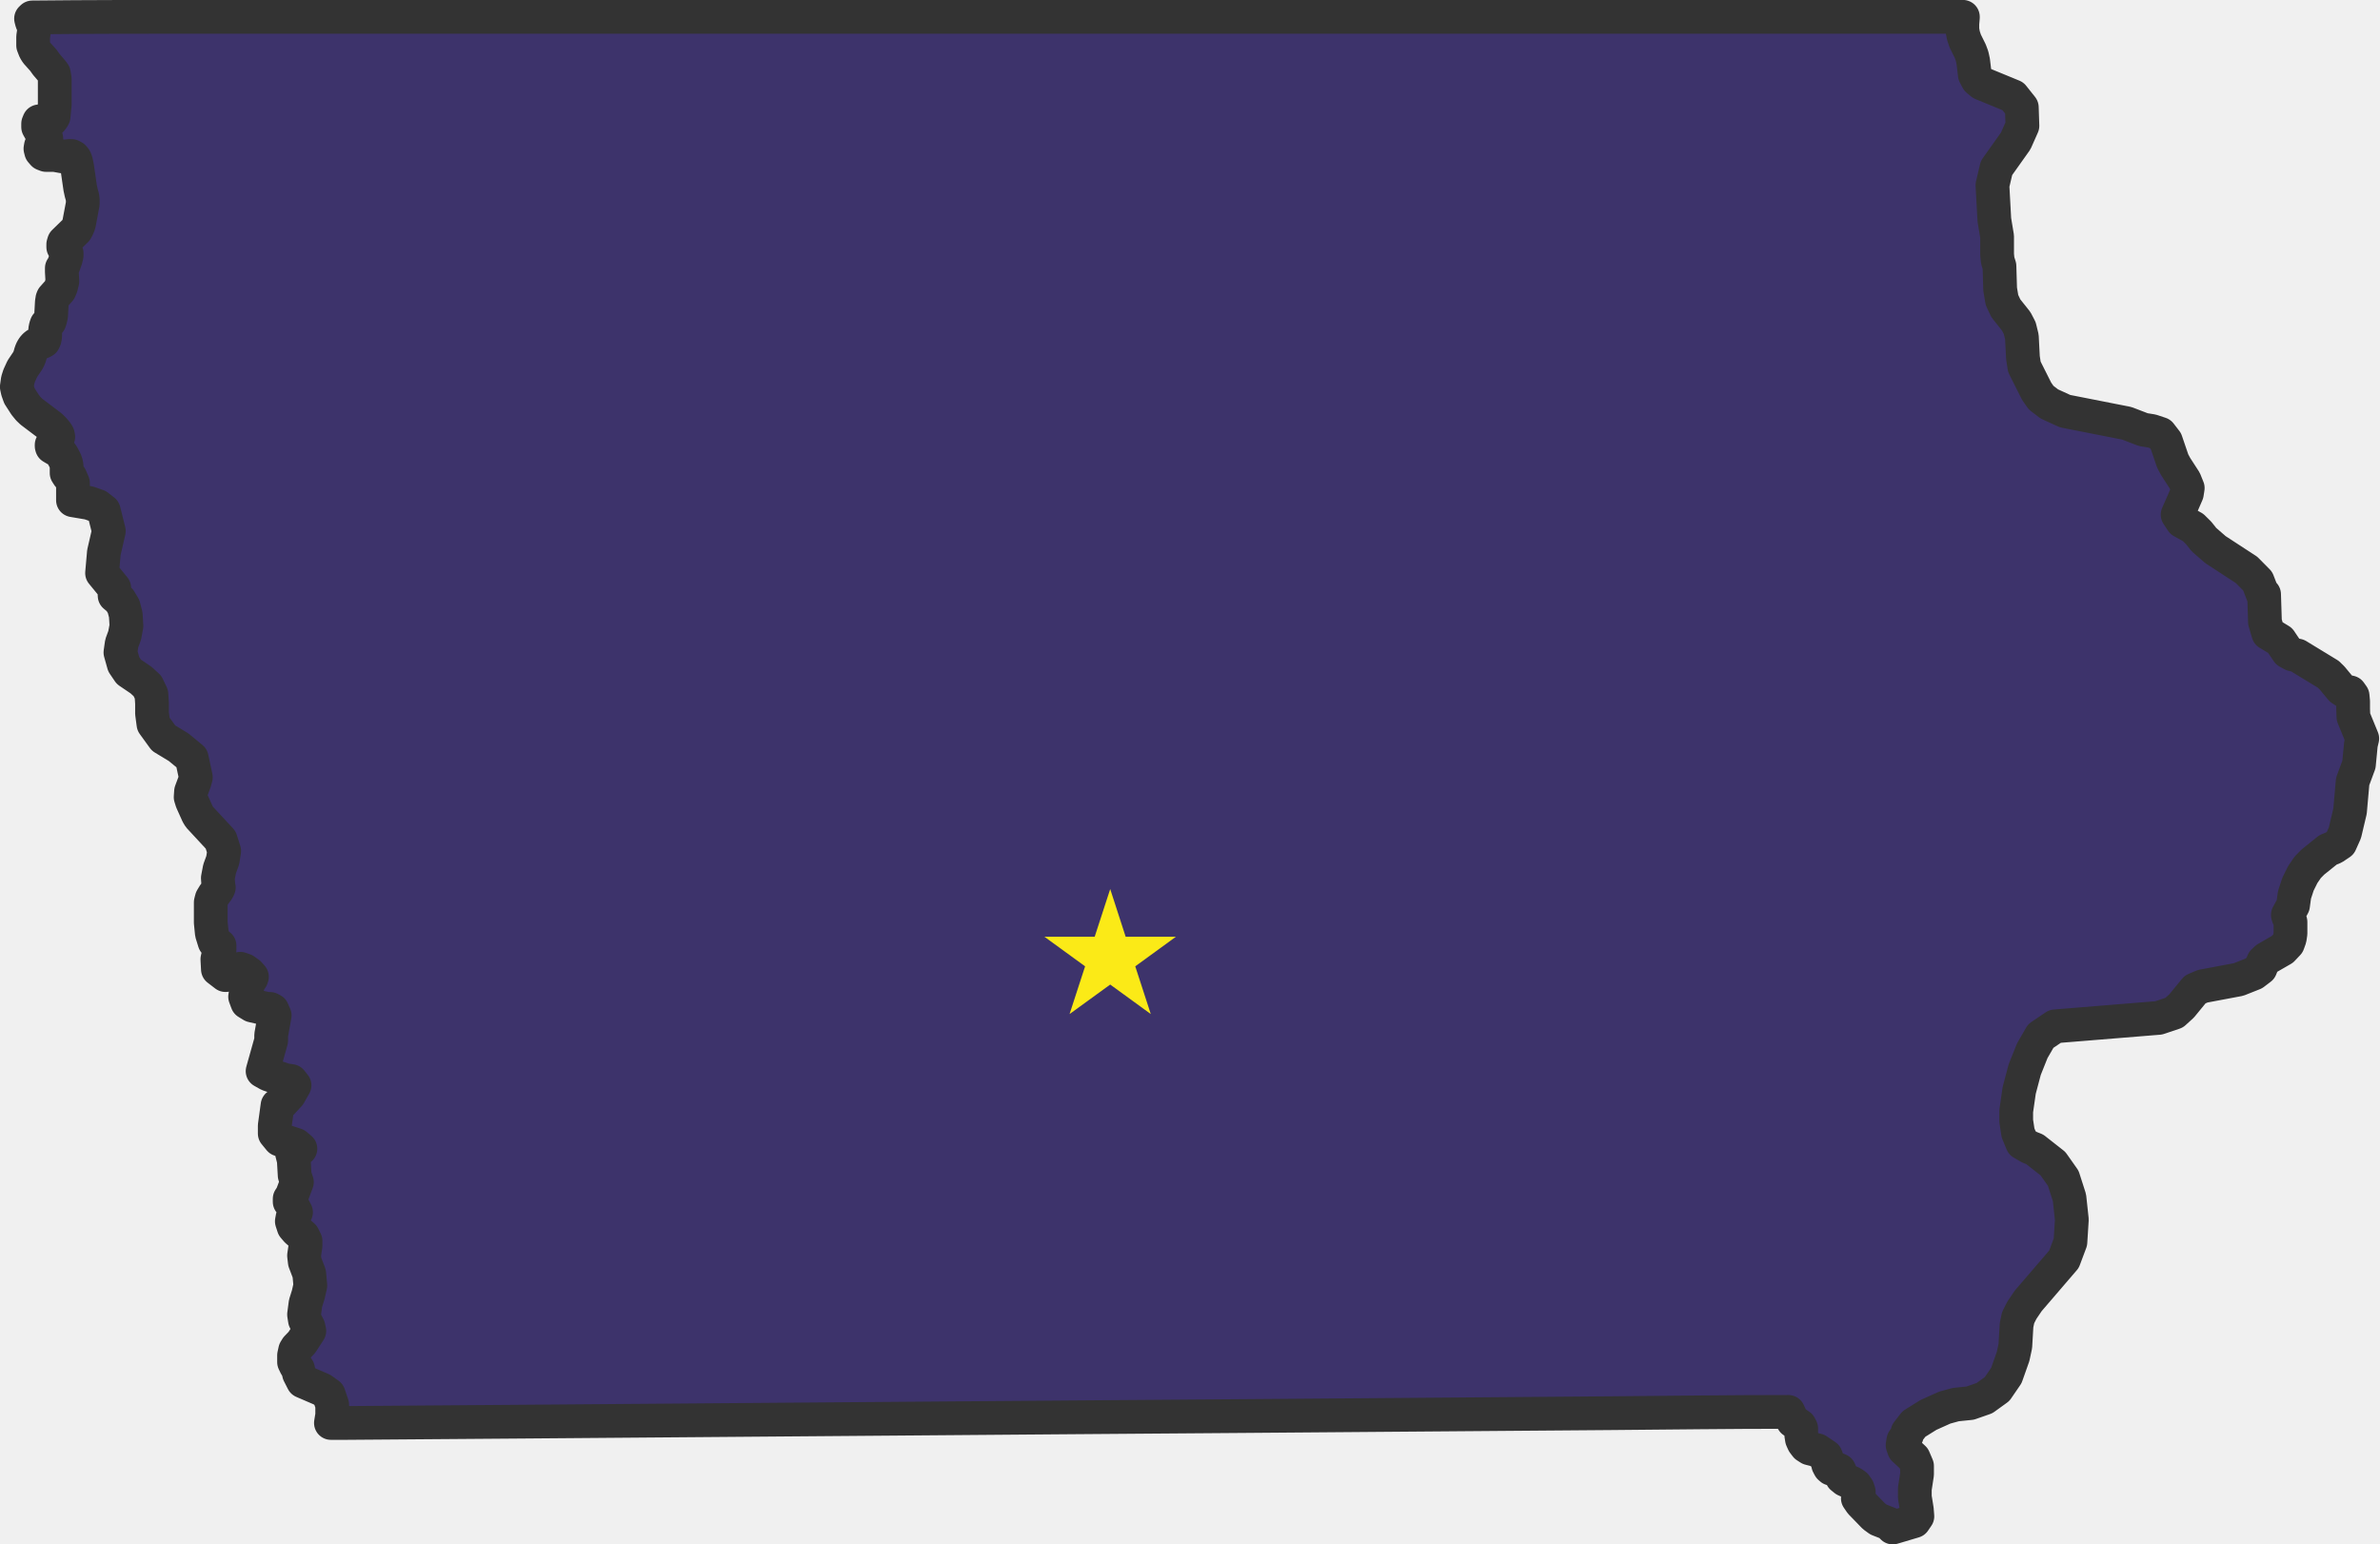
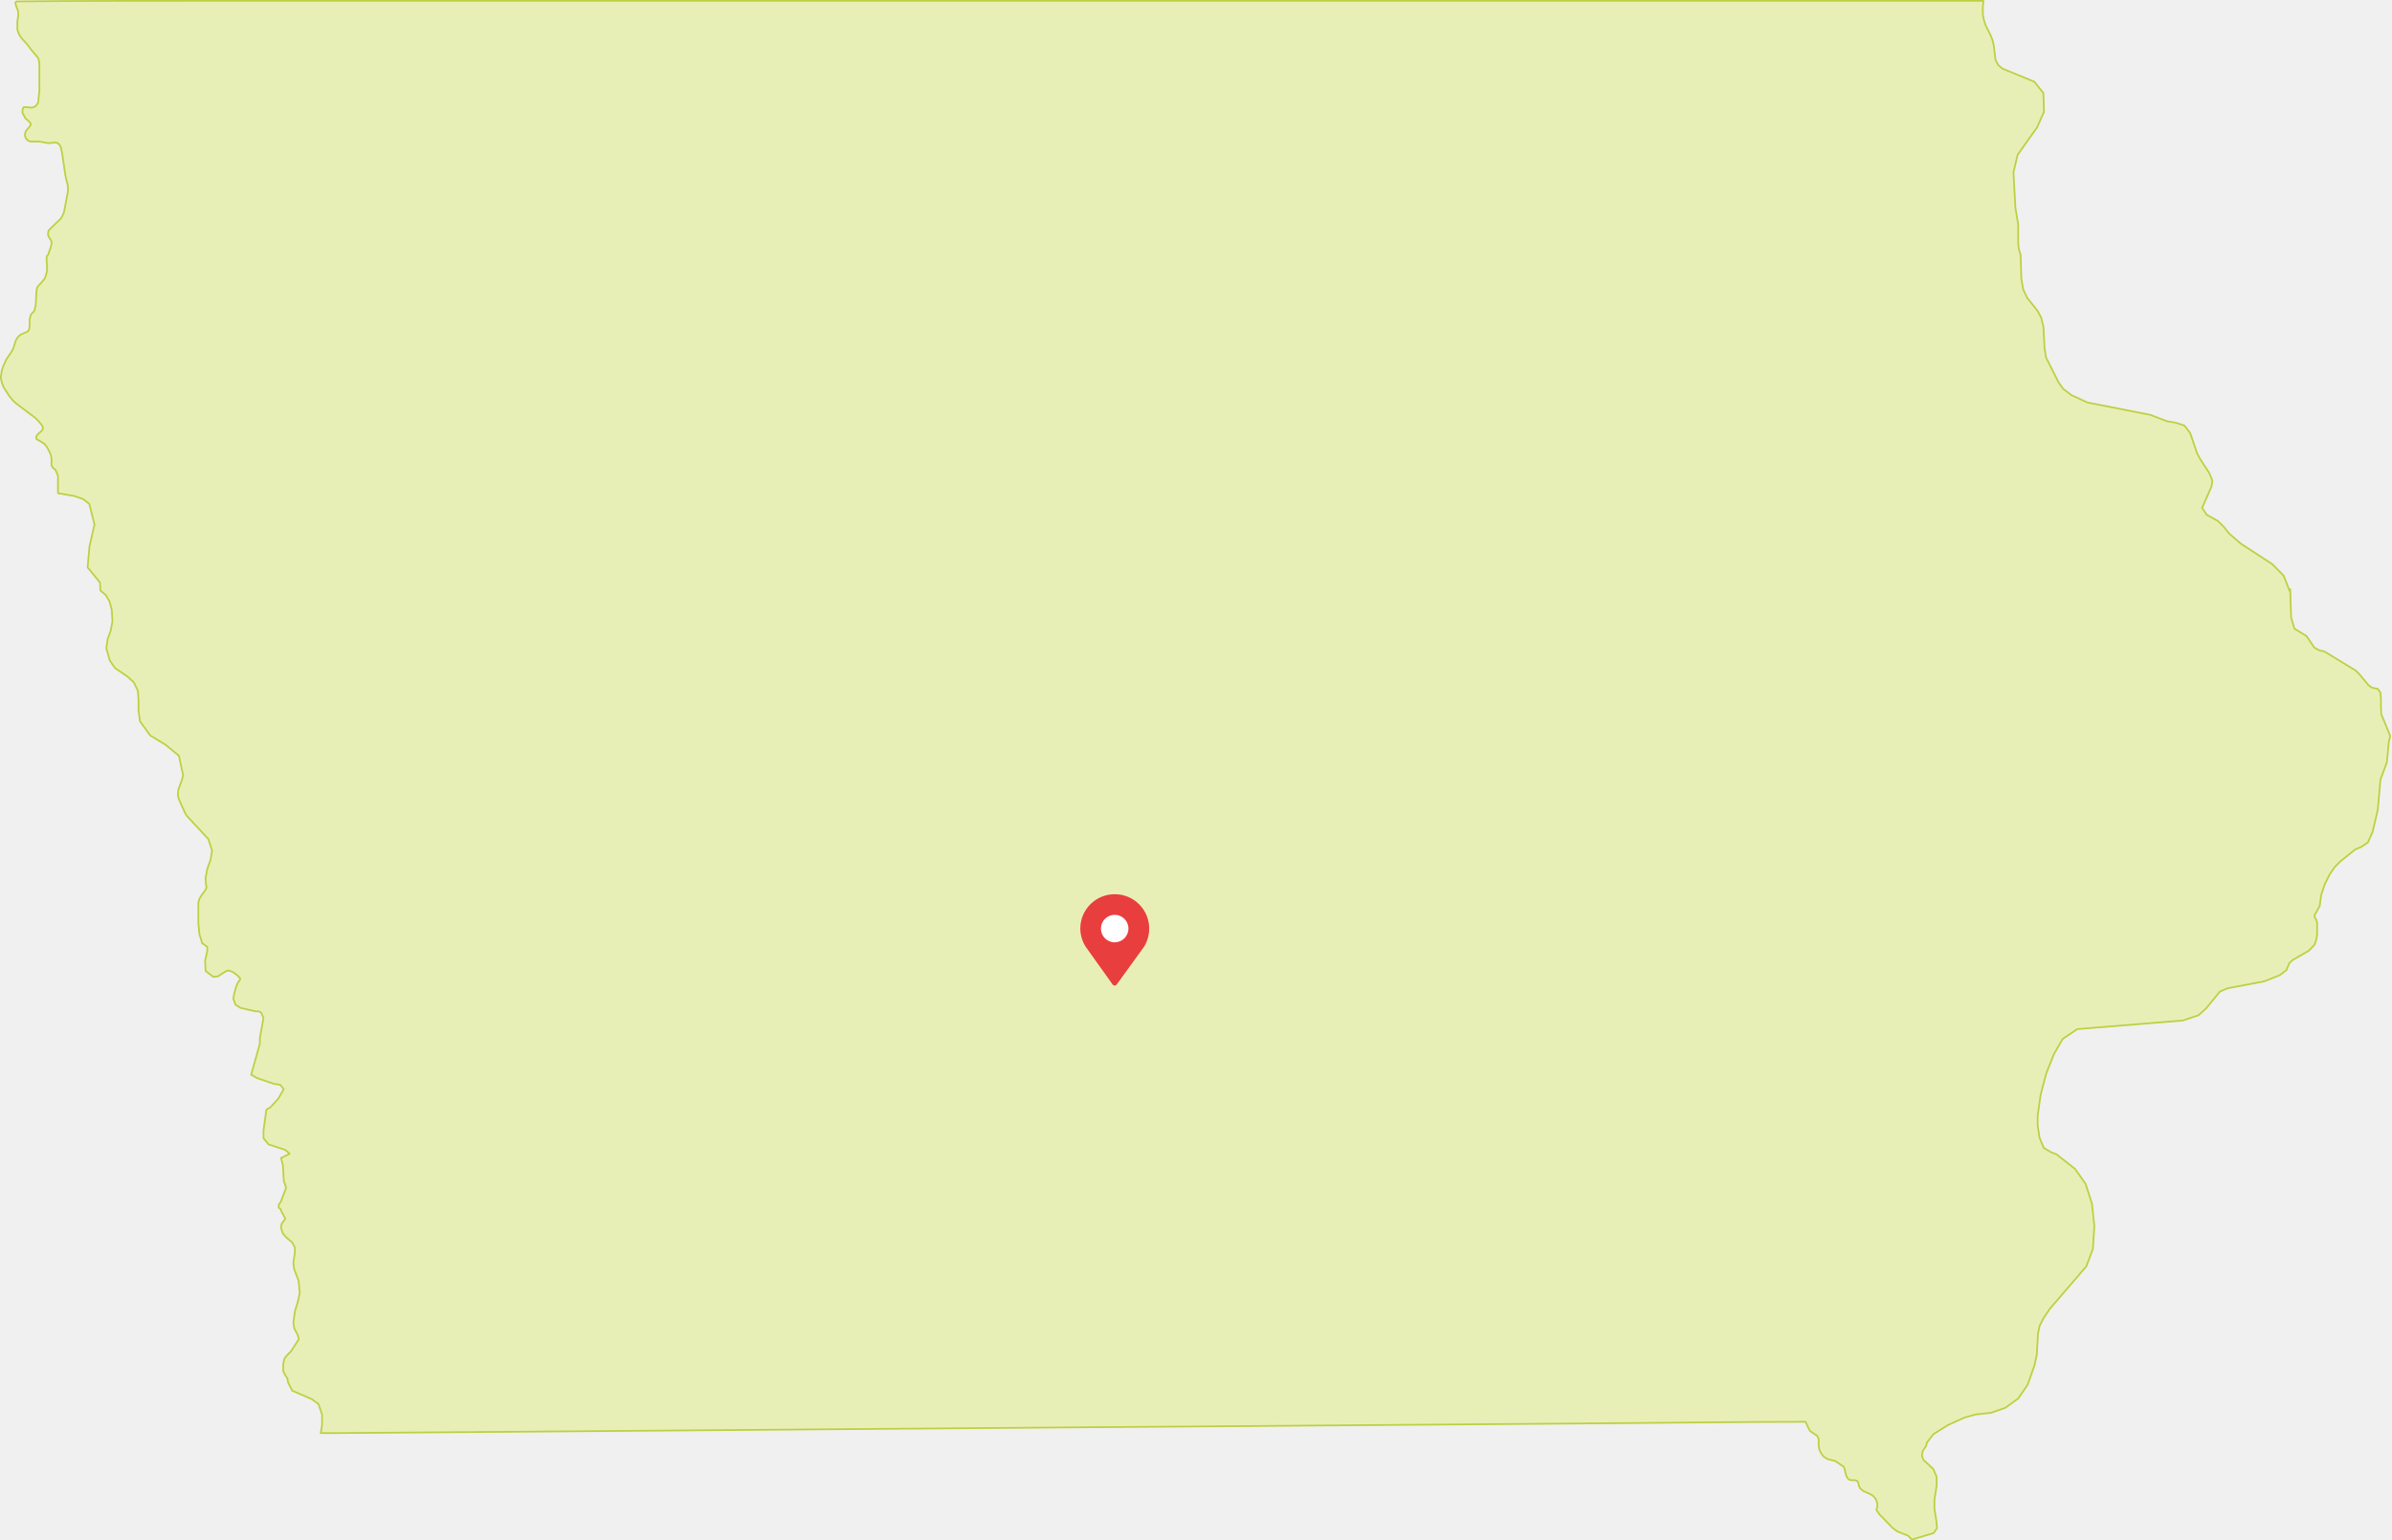
- <svg xmlns="http://www.w3.org/2000/svg" id="Layer_1" data-name="Layer 1" viewBox="0 0 352.56 228.7">
+ <svg xmlns="http://www.w3.org/2000/svg" id="Layer_1" data-name="Layer 1" viewBox="0 0 347.81 223.95">
  <defs>
-     <style>.cls-1{fill:#3d336b;stroke:#333;stroke-linecap:round;stroke-linejoin:round;stroke-width:5px;}.cls-2{fill:#fbea17;}</style>
+     <style>.cls-1{fill:#e8efb6;stroke:#bdd042;stroke-linecap:round;stroke-linejoin:round;stroke-width:0.25px;}.cls-2{fill:#e83e3d;}.cls-3{fill:#fff;}</style>
  </defs>
-   <path class="cls-1" d="M1131.89,530.63V529.5l-0.08-.84-0.37-.52-0.82-.17-0.51-.34-1.34-1.62-0.55-.54-4.56-2.78-0.73-.16-0.72-.39-1.14-1.69-1.75-1.06-0.49-1.66-0.13-4.11v0.5l-0.95-2.45L1116.1,510l-4.6-3-1.7-1.48-0.8-1-0.82-.81-1.63-.9-0.66-1,0.7-1.58,0.67-1.54,0.13-.82-0.45-1.11-1.34-2.07-0.44-.82-1-2.94-0.84-1.09-1.26-.42-1.25-.2-2.45-.94-9.14-1.8-2.34-1.07-1.21-.93-0.66-.94-1.82-3.62-0.21-1.35-0.16-3.09-0.32-1.31-0.52-1-1.53-1.92-0.58-1.23-0.27-1.61L1079.5,465l-0.26-.82-0.09-.89,0-2.68-0.41-2.48-0.28-5.12,0.6-2.55,2.84-4,1-2.25-0.09-2.73-1.31-1.65-4.62-1.9-0.62-.51-0.41-.77-0.24-2-0.17-.78-0.27-.73-0.74-1.49-0.27-.81L1074,430l0-.91,0.08-.93,0-.1H813.48c-8.46,0-16.92,0-25.38.09l-0.19.18,0.13,0.5,0.17,0.4,0.13,0.46,0,0.53-0.12.81,0,0.66,0,0.61,0.27,0.69,0.26,0.41,1,1.12,0.42,0.59,0.91,1.07,0.21,0.29,0.13,0.78,0,3.78-0.17,1.8-0.15.26-0.2.25-0.29.18-0.38.08-0.77-.1-0.36.05-0.14.34,0,0.5,0.45,0.79,0.39,0.32,0.3,0.31,0.07,0.27-0.16.26-0.47.54-0.17.32-0.07.39,0.1,0.4,0.33,0.38,0.41,0.16,0.44,0,0.84,0,1.22,0.22H793l0.55-.07,0.35,0,0.3,0.16,0.22,0.27,0.14,0.35,0.17,0.79,0.46,3.18,0.16,0.73,0.16,0.55,0.06,0.47v0.58L795,458.78l-0.21.51-0.22.4-1.79,1.74-0.1.34v0.4l0.22,0.42,0.19,0.27,0.09,0.22,0,0.34-0.12.51-0.35,1-0.24.36,0,0.09,0,0.18,0,0.26,0.08,1.43-0.21.84-0.2.46-1,1.12-0.07.17-0.08.5-0.11,2-0.13.57-0.11.32-0.19.17-0.25.27-0.11.32-0.09.44,0,1-0.08.4-0.13.28-0.2.11-0.84.36-0.19.13-0.21.2-0.2.27-0.17.32-0.13.37-0.11.41-0.14.38-0.16.32-0.82,1.22-0.46,1-0.22.69-0.14,1,0.13,0.59,0.27,0.76,0.85,1.32,0.49,0.6,0.43,0.41,2.86,2.16,0.47,0.47,0.42,0.51,0.16,0.28,0.06,0.29-0.17.32-0.58.49-0.07.09-0.16.29,0,0.19L791,491.8l0.93,0.55,0.25,0.2,0.22,0.25,0.19,0.29,0.35,0.67,0.16,0.42,0.08,0.43,0,0.59,0,0.45,0.26,0.4,0.3,0.2,0.38,0.88,0,2.55,2.37,0.4,1.28,0.45,0.91,0.71,0.75,3-0.73,3.18-0.27,3.05,1.8,2.2,0.06,1.16,0.76,0.64,0.57,0.95,0.32,1.22,0.1,1.67-0.26,1.39-0.44,1.2-0.19,1.33,0.49,1.75,0.76,1.12,1.8,1.22,0.95,0.87,0.59,1.23,0.09,1.36,0,1.48,0.21,1.59,1.5,2.07,2.23,1.35,1.94,1.6,0.61,2.85-0.19.7-0.52,1.4-0.06.84,0.2,0.64,0.85,1.89,0.24,0.4L816,550l0.52,1.64L816.31,553l-0.47,1.29-0.26,1.36,0.07,1,0.07,0.4-0.15.33-0.55.74-0.35.58-0.14.55,0,3,0.16,1.59,0.4,1.29,0.74,0.53v0.62l-0.32,1.4,0.08,1.49,1.12,0.86,0.67-.08,1.06-.69,0.46-.17,0.63,0.22,0.68,0.49,0.42,0.48-0.08.22-0.27.35-0.32.8-0.23.91-0.11.67,0.32,0.86,0.74,0.45,2.19,0.5,0.45,0,0.34,0.18L824,576l-0.52,2.92v0.81l-1.27,4.53,0.87,0.49,2.42,0.83,0.93,0.14,0.51,0.64-0.79,1.39L825,589l-0.58.34-0.41,3,0,1.16,0.73,0.89,2.4,0.79,0.67,0.57-1.25.62,0.27,1.07,0.13,2.26,0.33,1-0.75,2-0.32.47v0.44l0.24,0.16,0.11,0.21,0.09,0.28,0.22,0.36,0.28,0.54-0.19.37-0.32.38-0.11.59,0.27,0.83,0.45,0.53,0.95,0.83,0.36,0.73v0.68l-0.22,1.48,0.11,0.94,0.66,1.74,0.16,1.75-0.3,1.34-0.41,1.31-0.22,1.65,0.13,0.84,0.52,1,0.13,0.59-1.1,1.7-0.76.79-0.24.39-0.16.74,0,1,0.27,0.56,0.32,0.47,0.14,0.67,0.59,1.16,2.81,1.21,1,0.72,0.52,1.53,0,1.54-0.19,1.16h2.26l26.67-.2,26.72-.21,26.76-.21,26.8-.21,26.83-.2,26.82-.21,26.84-.21c8.73-.07,17.47-0.19,26.2-0.19l0.46,1,0.22,0.36,1,0.67,0.22,0.42,0,0.91,0.11,0.68,0.24,0.53,0.38,0.5,0.51,0.33,1.15,0.29,1.26,0.85,0.11,0.27,0.24,1,0.22,0.41,0.23,0.2,0.27,0.07,0.59,0,0.33,0.14,0.14,0.32,0.09,0.39,0.16,0.35,0.47,0.38,1.08,0.48,0.46,0.33,0.33,0.48,0.16,0.49,0,0.48-0.14.47,0.46,0.67,1.94,2,0.66,0.48,1.55,0.61,0.56,0.57,3.16-.94,0.49-.72-0.08-1-0.3-1.86,0-1.2,0.33-2.16,0-1.24-0.49-1.15-1.44-1.33-0.21-.6,0.11-.69,0.51-.74,0.11-.49,0.95-1.22,2.15-1.34,2.4-1.08,1.64-.45,2.14-.22,2.12-.74,1.87-1.35,1.37-2,1-2.83,0.33-1.54,0.18-3.1,0.24-1.12,0.55-1.08,0.94-1.39,5.3-6.17,0.95-2.54,0.21-3.32-0.35-3.26-0.92-2.87-1.53-2.17-2.7-2.12-0.76-.3-1.09-.63-0.62-1.5-0.27-1.77,0-1.46,0.44-3.06,0.82-3.09,1.12-2.8,1.26-2.18,2.12-1.43,15.35-1.25,2.29-.77,1.1-1,2-2.44,1.12-.48,5.32-1,2.24-.89,1-.76,0.41-1,0.49-.46,2.36-1.36,0.81-.86,0.27-.75,0.11-.75,0-1.69-0.11-.41-0.19-.32-0.09-.32,0.77-1.41,0.21-1.55,0.52-1.59,0.71-1.43,0.74-1.08,0.76-.77,2.24-1.8,0.87-.36,0.95-.64,0.68-1.52,0.76-3.21,0.39-4.41,0.93-2.51,0.29-3,0.2-.85-1.31-3.2Z" transform="translate(-783.31 -425.57)" />
-   <polygon class="cls-2" points="164.46 131.71 166.75 138.78 174.19 138.78 168.17 143.16 170.47 150.23 164.46 145.86 158.44 150.23 160.74 143.16 154.72 138.78 162.16 138.78 164.46 131.71" />
+   <path class="cls-1" d="M1131.89,530.63V529.5l-0.08-.84-0.37-.52-0.82-.17-0.51-.34-1.34-1.62-0.55-.54-4.56-2.78-0.73-.16-0.72-.39-1.14-1.69-1.75-1.06-0.49-1.66-0.13-4.11v0.5l-0.95-2.45L1116.1,510l-4.6-3-1.7-1.48-0.8-1-0.82-.81-1.63-.9-0.66-1,0.7-1.58,0.67-1.54,0.13-.82-0.45-1.11-1.34-2.07-0.44-.82-1-2.94-0.84-1.09-1.26-.42-1.25-.2-2.45-.94-9.14-1.8-2.34-1.07-1.21-.93-0.66-.94-1.82-3.62-0.21-1.35-0.16-3.09-0.32-1.31-0.52-1-1.53-1.92-0.58-1.23-0.27-1.61L1079.5,465l-0.26-.82-0.09-.89,0-2.68-0.41-2.48-0.28-5.12,0.6-2.55,2.84-4,1-2.25-0.09-2.73-1.31-1.65-4.62-1.9-0.62-.51-0.41-.77-0.24-2-0.17-.78-0.27-.73-0.74-1.49-0.27-.81L1074,430l0-.91,0.08-.93,0-.1H813.48c-8.46,0-16.92,0-25.38.09l-0.19.18,0.13,0.5,0.17,0.4,0.13,0.46,0,0.53-0.12.81,0,0.66,0,0.61,0.27,0.69,0.26,0.41,1,1.12,0.42,0.59,0.91,1.07,0.21,0.29,0.13,0.78,0,3.78-0.17,1.8-0.15.26-0.2.25-0.29.18-0.38.08-0.77-.1-0.36.05-0.14.34,0,0.5,0.45,0.79,0.39,0.32,0.3,0.31,0.07,0.27-0.16.26-0.47.54-0.17.32-0.07.39,0.1,0.4,0.33,0.38,0.41,0.16,0.44,0,0.84,0,1.22,0.22H793l0.55-.07,0.35,0,0.3,0.16,0.22,0.27,0.14,0.35,0.17,0.79,0.46,3.18,0.16,0.73,0.16,0.55,0.06,0.47v0.58L795,458.78l-0.21.51-0.22.4-1.79,1.74-0.1.34v0.4l0.22,0.42,0.19,0.27,0.09,0.22,0,0.34-0.12.51-0.35,1-0.24.36,0,0.09,0,0.18,0,0.26,0.08,1.43-0.21.84-0.2.46-1,1.12-0.07.17-0.08.5-0.11,2-0.13.57-0.11.32-0.19.17-0.25.27-0.11.32-0.09.44,0,1-0.08.4-0.13.28-0.2.11-0.84.36-0.19.13-0.21.2-0.2.27-0.17.32-0.13.37-0.11.41-0.14.38-0.16.32-0.82,1.22-0.46,1-0.22.69-0.14,1,0.13,0.59,0.27,0.76,0.85,1.32,0.49,0.6,0.43,0.41,2.86,2.16,0.47,0.47,0.42,0.51,0.16,0.28,0.06,0.29-0.17.32-0.58.49-0.07.09-0.16.29,0,0.19L791,491.8l0.93,0.55,0.25,0.2,0.22,0.25,0.19,0.29,0.35,0.67,0.16,0.42,0.08,0.43,0,0.59,0,0.45,0.26,0.4,0.3,0.2,0.38,0.88,0,2.55,2.37,0.4,1.28,0.45,0.91,0.71,0.75,3-0.73,3.18-0.27,3.05,1.8,2.2,0.06,1.16,0.76,0.64,0.57,0.95,0.32,1.22,0.1,1.67-0.26,1.39-0.44,1.2-0.19,1.33,0.49,1.75,0.76,1.12,1.8,1.22,0.95,0.87,0.59,1.23,0.09,1.36,0,1.48,0.21,1.59,1.5,2.07,2.23,1.35,1.94,1.6,0.61,2.85-0.19.7-0.52,1.4-0.06.84,0.2,0.64,0.85,1.89,0.24,0.4L816,550l0.52,1.64L816.31,553l-0.47,1.29-0.26,1.36,0.07,1,0.07,0.4-0.15.33-0.55.74-0.35.58-0.14.55,0,3,0.16,1.59,0.4,1.29,0.74,0.53v0.62l-0.32,1.4,0.08,1.49,1.12,0.86,0.67-.08,1.06-.69,0.46-.17,0.63,0.22,0.68,0.49,0.42,0.48-0.08.22-0.27.35-0.32.8-0.23.91-0.11.67,0.32,0.86,0.74,0.45,2.19,0.5,0.45,0,0.34,0.18L824,576l-0.52,2.92v0.81l-1.27,4.53,0.87,0.49,2.42,0.83,0.93,0.14,0.51,0.64-0.79,1.39L825,589l-0.58.34-0.41,3,0,1.16,0.73,0.89,2.4,0.79,0.67,0.57-1.25.62,0.27,1.07,0.13,2.26,0.33,1-0.75,2-0.32.47v0.44l0.24,0.16,0.11,0.21,0.09,0.28,0.22,0.36,0.28,0.54-0.19.37-0.32.38-0.11.59,0.27,0.83,0.45,0.53,0.95,0.83,0.36,0.73v0.68l-0.22,1.48,0.11,0.94,0.66,1.74,0.16,1.75-0.3,1.34-0.41,1.31-0.22,1.65,0.13,0.84,0.52,1,0.13,0.59-1.1,1.7-0.76.79-0.24.39-0.16.74,0,1,0.27,0.56,0.32,0.47,0.14,0.67,0.59,1.16,2.81,1.21,1,0.72,0.52,1.53,0,1.54-0.19,1.16h2.26l26.67-.2,26.72-.21,26.76-.21,26.8-.21,26.83-.2,26.82-.21,26.84-.21c8.73-.07,17.47-0.19,26.2-0.19l0.46,1,0.22,0.36,1,0.67,0.22,0.42,0,0.91,0.11,0.68,0.24,0.53,0.38,0.5,0.51,0.33,1.15,0.29,1.26,0.85,0.11,0.27,0.24,1,0.22,0.41,0.23,0.2,0.27,0.07,0.59,0,0.33,0.14,0.14,0.32,0.09,0.39,0.16,0.35,0.47,0.38,1.08,0.48,0.46,0.33,0.33,0.48,0.16,0.49,0,0.48-0.14.47,0.46,0.67,1.94,2,0.66,0.48,1.55,0.61,0.56,0.57,3.16-.94,0.49-.72-0.08-1-0.3-1.86,0-1.2,0.33-2.16,0-1.24-0.49-1.15-1.44-1.33-0.21-.6,0.11-.69,0.51-.74,0.11-.49,0.95-1.22,2.15-1.34,2.4-1.08,1.64-.45,2.14-.22,2.12-.74,1.87-1.35,1.37-2,1-2.83,0.33-1.54,0.18-3.1,0.24-1.12,0.55-1.08,0.94-1.39,5.3-6.17,0.95-2.54,0.21-3.32-0.35-3.26-0.92-2.87-1.53-2.17-2.7-2.12-0.76-.3-1.09-.63-0.62-1.5-0.27-1.77,0-1.46,0.44-3.06,0.82-3.09,1.12-2.8,1.26-2.18,2.12-1.43,15.35-1.25,2.29-.77,1.1-1,2-2.44,1.12-.48,5.32-1,2.24-.89,1-.76,0.41-1,0.49-.46,2.36-1.36,0.81-.86,0.27-.75,0.11-.75,0-1.69-0.11-.41-0.19-.32-0.09-.32,0.77-1.41,0.21-1.55,0.52-1.59,0.71-1.43,0.74-1.08,0.76-.77,2.24-1.8,0.87-.36,0.95-.64,0.68-1.52,0.76-3.21,0.39-4.41,0.93-2.51,0.29-3,0.2-.85-1.31-3.2Z" transform="translate(-785.69 -427.94)" />
+   <path class="cls-2" d="M947.77,558a5,5,0,0,0-5,5,5,5,0,0,0,.79,2.65l3.82,5.35a0.48,0.48,0,0,0,.39.29h0a0.47,0.47,0,0,0,.39-0.29L952,565.7a5,5,0,0,0,.79-2.66A5,5,0,0,0,947.77,558Z" transform="translate(-785.69 -427.94)" />
+   <circle class="cls-3" cx="162.08" cy="135.06" r="2" />
</svg>
